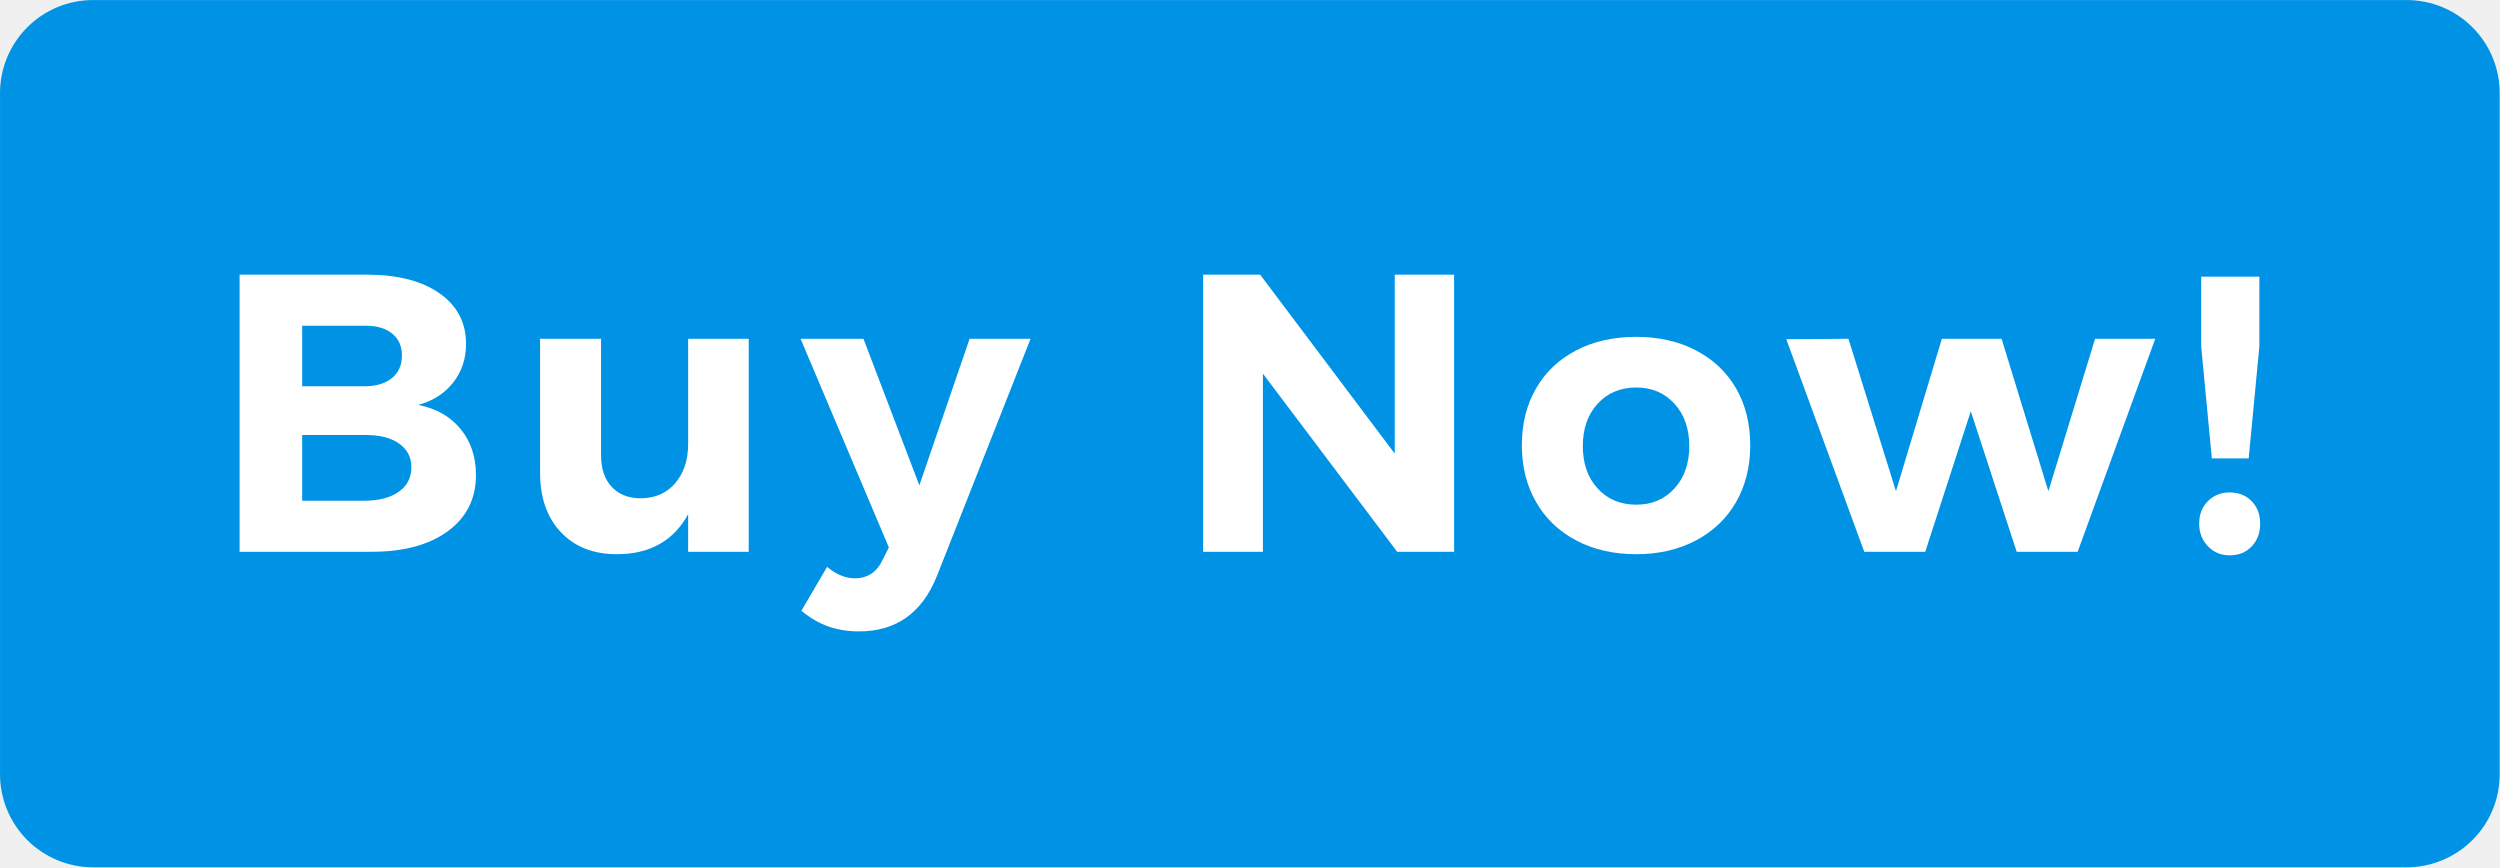
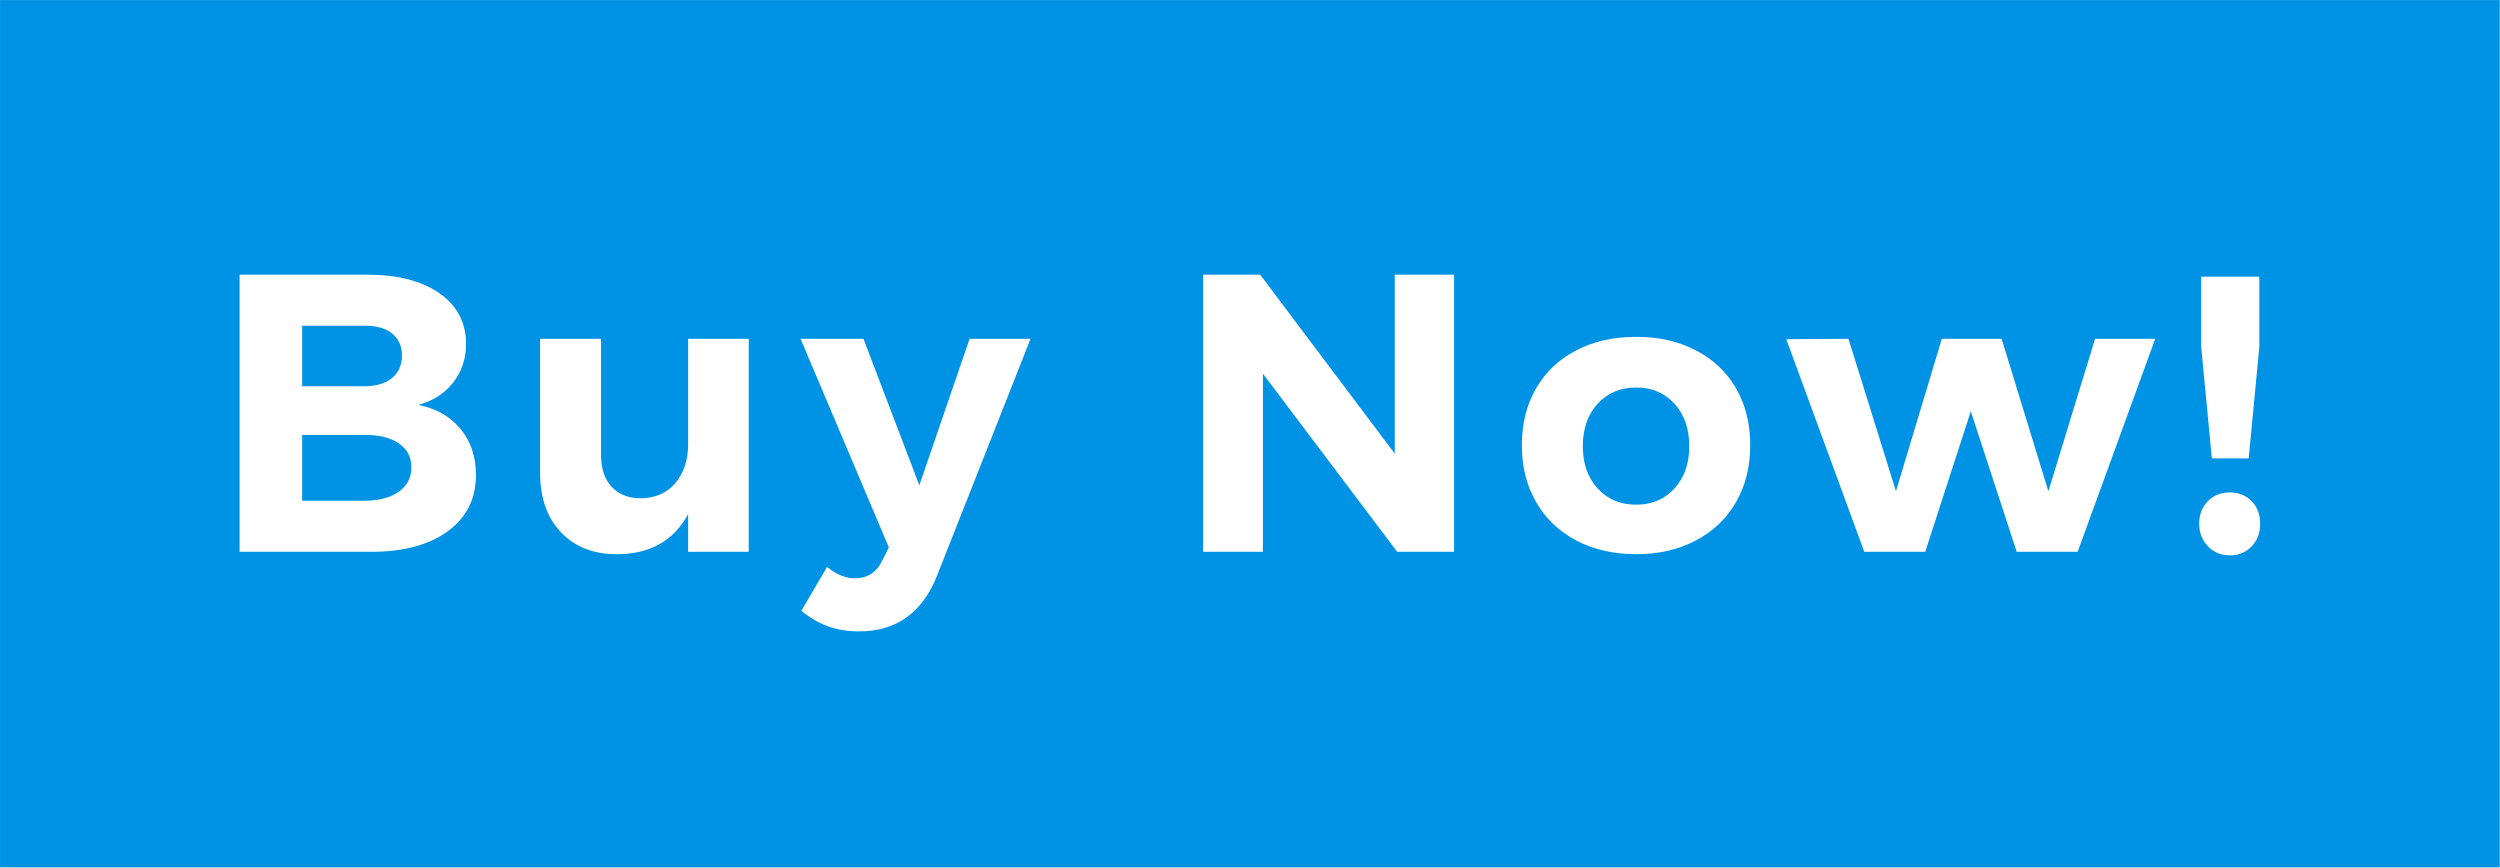
<svg xmlns="http://www.w3.org/2000/svg" width="100%" height="100%" viewBox="0 0 3100 1076" version="1.1" xml:space="preserve" style="fill-rule:evenodd;clip-rule:evenodd;stroke-linejoin:round;stroke-miterlimit:1.414;">
  <g transform="matrix(1,0,0,1,-24022.1,-32211.3)">
    <g transform="matrix(1.16112,0,0,1.84231,5459.84,10895)">
-       <g>
-         <g transform="matrix(0.861237,0,0,0.542798,-4193.97,-6290.1)">
-           <path d="M26531.6,33020C26531.6,32989.4 26519.5,32960 26497.8,32938.4C26476.2,32916.7 26446.8,32904.6 26416.2,32904.6C25928.1,32904.6 24035.6,32904.6 23547.4,32904.6C23516.8,32904.6 23487.4,32916.7 23465.8,32938.4C23444.2,32960 23432,32989.4 23432,33020C23432,33226.7 23432,33657.9 23432,33864.6C23432,33895.2 23444.2,33924.6 23465.8,33946.2C23487.4,33967.8 23516.8,33980 23547.4,33980C24035.6,33980 25928.1,33980 26416.2,33980C26446.8,33980 26476.2,33967.8 26497.8,33946.2C26519.5,33924.6 26531.6,33895.2 26531.6,33864.6C26531.6,33657.9 26531.6,33226.7 26531.6,33020Z" style="fill:rgb(0,147,229);" />
-         </g>
-         <g transform="matrix(0.861237,0,0,0.542798,-4215.1,-6289.42)">
-           <path d="M23911.7,33243.9C23949.6,33243.9 23979.6,33251.6 24001.5,33267C24023.4,33282.3 24034.4,33303.3 24034.4,33329.8C24034.4,33348.1 24029.1,33364.1 24018.4,33377.7C24007.8,33391.2 23993.3,33400.5 23975,33405.4C23997.2,33409.7 24014.8,33419.6 24027.5,33435.1C24040.3,33450.6 24046.7,33469.7 24046.7,33492.3C24046.7,33521.7 24035,33545 24011.8,33562C23988.6,33579 23957,33587.5 23917.1,33587.5L23753.6,33587.5L23753.6,33243.9L23911.7,33243.9ZM23907.7,33382.3C23922.5,33382.3 23934,33379 23942.3,33372.3C23950.7,33365.6 23954.9,33356.1 23954.9,33344C23954.9,33332.3 23950.7,33323.1 23942.3,33316.5C23934,33310 23922.5,33306.9 23907.7,33307.2L23831.2,33307.2L23831.2,33382.3L23907.7,33382.3ZM23907.7,33524.2C23926.1,33524.2 23940.5,33520.5 23950.9,33513.1C23961.4,33505.8 23966.6,33495.6 23966.6,33482.5C23966.6,33470 23961.4,33460.2 23950.9,33453C23940.5,33445.8 23926.1,33442.4 23907.7,33442.7L23831.2,33442.7L23831.2,33524.2L23907.7,33524.2Z" style="fill:white;fill-rule:nonzero;" />
-           <path d="M24384.9,33323.4L24384.9,33587.5L24309.8,33587.5L24309.8,33540.9C24291.8,33573.9 24262.3,33590.5 24221.4,33590.5C24192.3,33590.5 24169.1,33581.4 24152,33563.2C24134.8,33545.1 24126.2,33520.4 24126.2,33489.3L24126.2,33323.4L24201.8,33323.4L24201.8,33467.7C24201.8,33484.4 24206.2,33497.5 24215,33507C24223.9,33516.5 24236,33521.2 24251.4,33521.2C24269.4,33520.9 24283.6,33514.5 24294.1,33502.1C24304.5,33489.7 24309.8,33473.6 24309.8,33454L24309.8,33323.4L24384.9,33323.4Z" style="fill:white;fill-rule:nonzero;" />
-           <path d="M24618.5,33617C24600.2,33663.1 24568,33686.2 24521.8,33686.2C24507.8,33686.2 24495,33684.1 24483.6,33680.1C24472.1,33676 24461,33669.5 24450.2,33660.7L24482.1,33606.2C24493.5,33615.7 24505,33620.4 24516.4,33620.4C24532.5,33620.4 24544.1,33612.6 24551.3,33596.8L24558.7,33582.1L24449.2,33323.4L24527.2,33323.4L24596.5,33505.1L24658.8,33323.4L24734.4,33323.4L24618.5,33617Z" style="fill:white;fill-rule:nonzero;" />
-           <path d="M25186,33243.9L25259.6,33243.9L25259.6,33587.5L25189,33587.5L25022.5,33366.6L25022.5,33587.5L24948.4,33587.5L24948.4,33243.9L25019.1,33243.9L25186,33465.8L25186,33243.9Z" style="fill:white;fill-rule:nonzero;" />
-           <path d="M25485.5,33321C25513.3,33321 25537.9,33326.5 25559.3,33337.7C25580.8,33348.8 25597.4,33364.5 25609.2,33384.8C25620.9,33405.1 25626.8,33428.6 25626.8,33455.5C25626.8,33482 25620.9,33505.5 25609.2,33525.9C25597.4,33546.4 25580.8,33562.2 25559.3,33573.5C25537.9,33584.8 25513.3,33590.5 25485.5,33590.5C25457.3,33590.5 25432.5,33584.8 25411.1,33573.5C25389.7,33562.2 25373,33546.4 25361.3,33525.9C25349.5,33505.5 25343.6,33482 25343.6,33455.5C25343.6,33428.6 25349.5,33405.1 25361.3,33384.8C25373,33364.5 25389.7,33348.8 25411.1,33337.7C25432.5,33326.5 25457.3,33321 25485.5,33321ZM25485.5,33383.8C25465.8,33383.8 25449.9,33390.5 25437.6,33403.9C25425.3,33417.3 25419.2,33434.9 25419.2,33456.5C25419.2,33478.1 25425.3,33495.6 25437.6,33509C25449.9,33522.4 25465.8,33529.1 25485.5,33529.1C25504.8,33529.1 25520.6,33522.4 25532.8,33509C25545.1,33495.6 25551.2,33478.1 25551.2,33456.5C25551.2,33434.9 25545.1,33417.3 25532.8,33403.9C25520.6,33390.5 25504.8,33383.8 25485.5,33383.8Z" style="fill:white;fill-rule:nonzero;" />
-           <path d="M25671.5,33323.9L25748.6,33323.4L25807.5,33512.4L25864.4,33323.4L25938.5,33323.4L25996.5,33512.4L26054.4,33323.4L26129,33323.4L26032.8,33587.5L25957.2,33587.5L25900.3,33413.3L25843.8,33587.5L25768.2,33587.5L25671.5,33323.9Z" style="fill:white;fill-rule:nonzero;" />
-           <path d="M26186,33246.4L26258.1,33246.4L26258.1,33333.2L26244.9,33471.7L26199.2,33471.7L26186,33333.2L26186,33246.4ZM26221.3,33513.9C26232.4,33513.9 26241.5,33517.5 26248.5,33524.7C26255.6,33531.9 26259.1,33541.2 26259.1,33552.7C26259.1,33564.1 26255.6,33573.5 26248.5,33580.9C26241.5,33588.3 26232.4,33591.9 26221.3,33591.9C26210.5,33591.9 26201.5,33588.2 26194.3,33580.6C26187.1,33573.1 26183.5,33563.8 26183.5,33552.7C26183.5,33541.2 26187.1,33531.9 26194.3,33524.7C26201.5,33517.5 26210.5,33513.9 26221.3,33513.9Z" style="fill:white;fill-rule:nonzero;" />
-         </g>
+       <g transform="matrix(0.861237,0,0,0.542798,-4193.97,-6290.1)">
+         <rect x="23432" y="32904.6" width="3099.64" height="1075.42" style="fill:rgb(0,147,229);" />
+       </g>
+       <g transform="matrix(0.861237,0,0,0.542798,-4215.1,-6289.42)">
+         <path d="M23911.7,33243.9C23949.6,33243.9 23979.6,33251.6 24001.5,33267C24023.4,33282.3 24034.4,33303.3 24034.4,33329.8C24034.4,33348.1 24029.1,33364.1 24018.4,33377.7C24007.8,33391.2 23993.3,33400.5 23975,33405.4C23997.2,33409.7 24014.8,33419.6 24027.5,33435.1C24040.3,33450.6 24046.7,33469.7 24046.7,33492.3C24046.7,33521.7 24035,33545 24011.8,33562C23988.6,33579 23957,33587.5 23917.1,33587.5L23753.6,33587.5L23753.6,33243.9L23911.7,33243.9ZM23907.7,33382.3C23922.5,33382.3 23934,33379 23942.3,33372.3C23950.7,33365.6 23954.9,33356.1 23954.9,33344C23954.9,33332.3 23950.7,33323.1 23942.3,33316.5C23934,33310 23922.5,33306.9 23907.7,33307.2L23831.2,33307.2L23831.2,33382.3L23907.7,33382.3ZM23907.7,33524.2C23926.1,33524.2 23940.5,33520.5 23950.9,33513.1C23961.4,33505.8 23966.6,33495.6 23966.6,33482.5C23966.6,33470 23961.4,33460.2 23950.9,33453C23940.5,33445.8 23926.1,33442.4 23907.7,33442.7L23831.2,33442.7L23831.2,33524.2L23907.7,33524.2Z" style="fill:white;fill-rule:nonzero;" />
+         <path d="M24384.9,33323.4L24384.9,33587.5L24309.8,33587.5L24309.8,33540.9C24291.8,33573.9 24262.3,33590.5 24221.4,33590.5C24192.3,33590.5 24169.1,33581.4 24152,33563.2C24134.8,33545.1 24126.2,33520.4 24126.2,33489.3L24126.2,33323.4L24201.8,33323.4L24201.8,33467.7C24201.8,33484.4 24206.2,33497.5 24215,33507C24223.9,33516.5 24236,33521.2 24251.4,33521.2C24269.4,33520.9 24283.6,33514.5 24294.1,33502.1C24304.5,33489.7 24309.8,33473.6 24309.8,33454L24309.8,33323.4L24384.9,33323.4Z" style="fill:white;fill-rule:nonzero;" />
+         <path d="M24618.5,33617C24600.2,33663.1 24568,33686.2 24521.8,33686.2C24507.8,33686.2 24495,33684.1 24483.6,33680.1C24472.1,33676 24461,33669.5 24450.2,33660.7L24482.1,33606.2C24493.5,33615.7 24505,33620.4 24516.4,33620.4C24532.5,33620.4 24544.1,33612.6 24551.3,33596.8L24558.7,33582.1L24449.2,33323.4L24527.2,33323.4L24596.5,33505.1L24658.8,33323.4L24734.4,33323.4L24618.5,33617Z" style="fill:white;fill-rule:nonzero;" />
+         <path d="M25186,33243.9L25259.6,33243.9L25259.6,33587.5L25189,33587.5L25022.5,33366.6L25022.5,33587.5L24948.4,33587.5L24948.4,33243.9L25019.1,33243.9L25186,33465.8L25186,33243.9Z" style="fill:white;fill-rule:nonzero;" />
+         <path d="M25485.5,33321C25513.3,33321 25537.9,33326.5 25559.3,33337.7C25580.8,33348.8 25597.4,33364.5 25609.2,33384.8C25620.9,33405.1 25626.8,33428.6 25626.8,33455.5C25626.8,33482 25620.9,33505.5 25609.2,33525.9C25597.4,33546.4 25580.8,33562.2 25559.3,33573.5C25537.9,33584.8 25513.3,33590.5 25485.5,33590.5C25457.3,33590.5 25432.5,33584.8 25411.1,33573.5C25389.7,33562.2 25373,33546.4 25361.3,33525.9C25349.5,33505.5 25343.6,33482 25343.6,33455.5C25343.6,33428.6 25349.5,33405.1 25361.3,33384.8C25373,33364.5 25389.7,33348.8 25411.1,33337.7C25432.5,33326.5 25457.3,33321 25485.5,33321ZM25485.5,33383.8C25465.8,33383.8 25449.9,33390.5 25437.6,33403.9C25425.3,33417.3 25419.2,33434.9 25419.2,33456.5C25419.2,33478.1 25425.3,33495.6 25437.6,33509C25449.9,33522.4 25465.8,33529.1 25485.5,33529.1C25504.8,33529.1 25520.6,33522.4 25532.8,33509C25545.1,33495.6 25551.2,33478.1 25551.2,33456.5C25551.2,33434.9 25545.1,33417.3 25532.8,33403.9C25520.6,33390.5 25504.8,33383.8 25485.5,33383.8Z" style="fill:white;fill-rule:nonzero;" />
+         <path d="M25671.5,33323.9L25748.6,33323.4L25807.5,33512.4L25864.4,33323.4L25938.5,33323.4L25996.5,33512.4L26054.4,33323.4L26129,33323.4L26032.8,33587.5L25957.2,33587.5L25900.3,33413.3L25843.8,33587.5L25768.2,33587.5L25671.5,33323.9Z" style="fill:white;fill-rule:nonzero;" />
+         <path d="M26186,33246.4L26258.1,33246.4L26258.1,33333.2L26244.9,33471.7L26199.2,33471.7L26186,33333.2L26186,33246.4ZM26221.3,33513.9C26232.4,33513.9 26241.5,33517.5 26248.5,33524.7C26255.6,33531.9 26259.1,33541.2 26259.1,33552.7C26259.1,33564.1 26255.6,33573.5 26248.5,33580.9C26241.5,33588.3 26232.4,33591.9 26221.3,33591.9C26210.5,33591.9 26201.5,33588.2 26194.3,33580.6C26187.1,33573.1 26183.5,33563.8 26183.5,33552.7C26183.5,33541.2 26187.1,33531.9 26194.3,33524.7C26201.5,33517.5 26210.5,33513.9 26221.3,33513.9Z" style="fill:white;fill-rule:nonzero;" />
      </g>
    </g>
  </g>
</svg>
